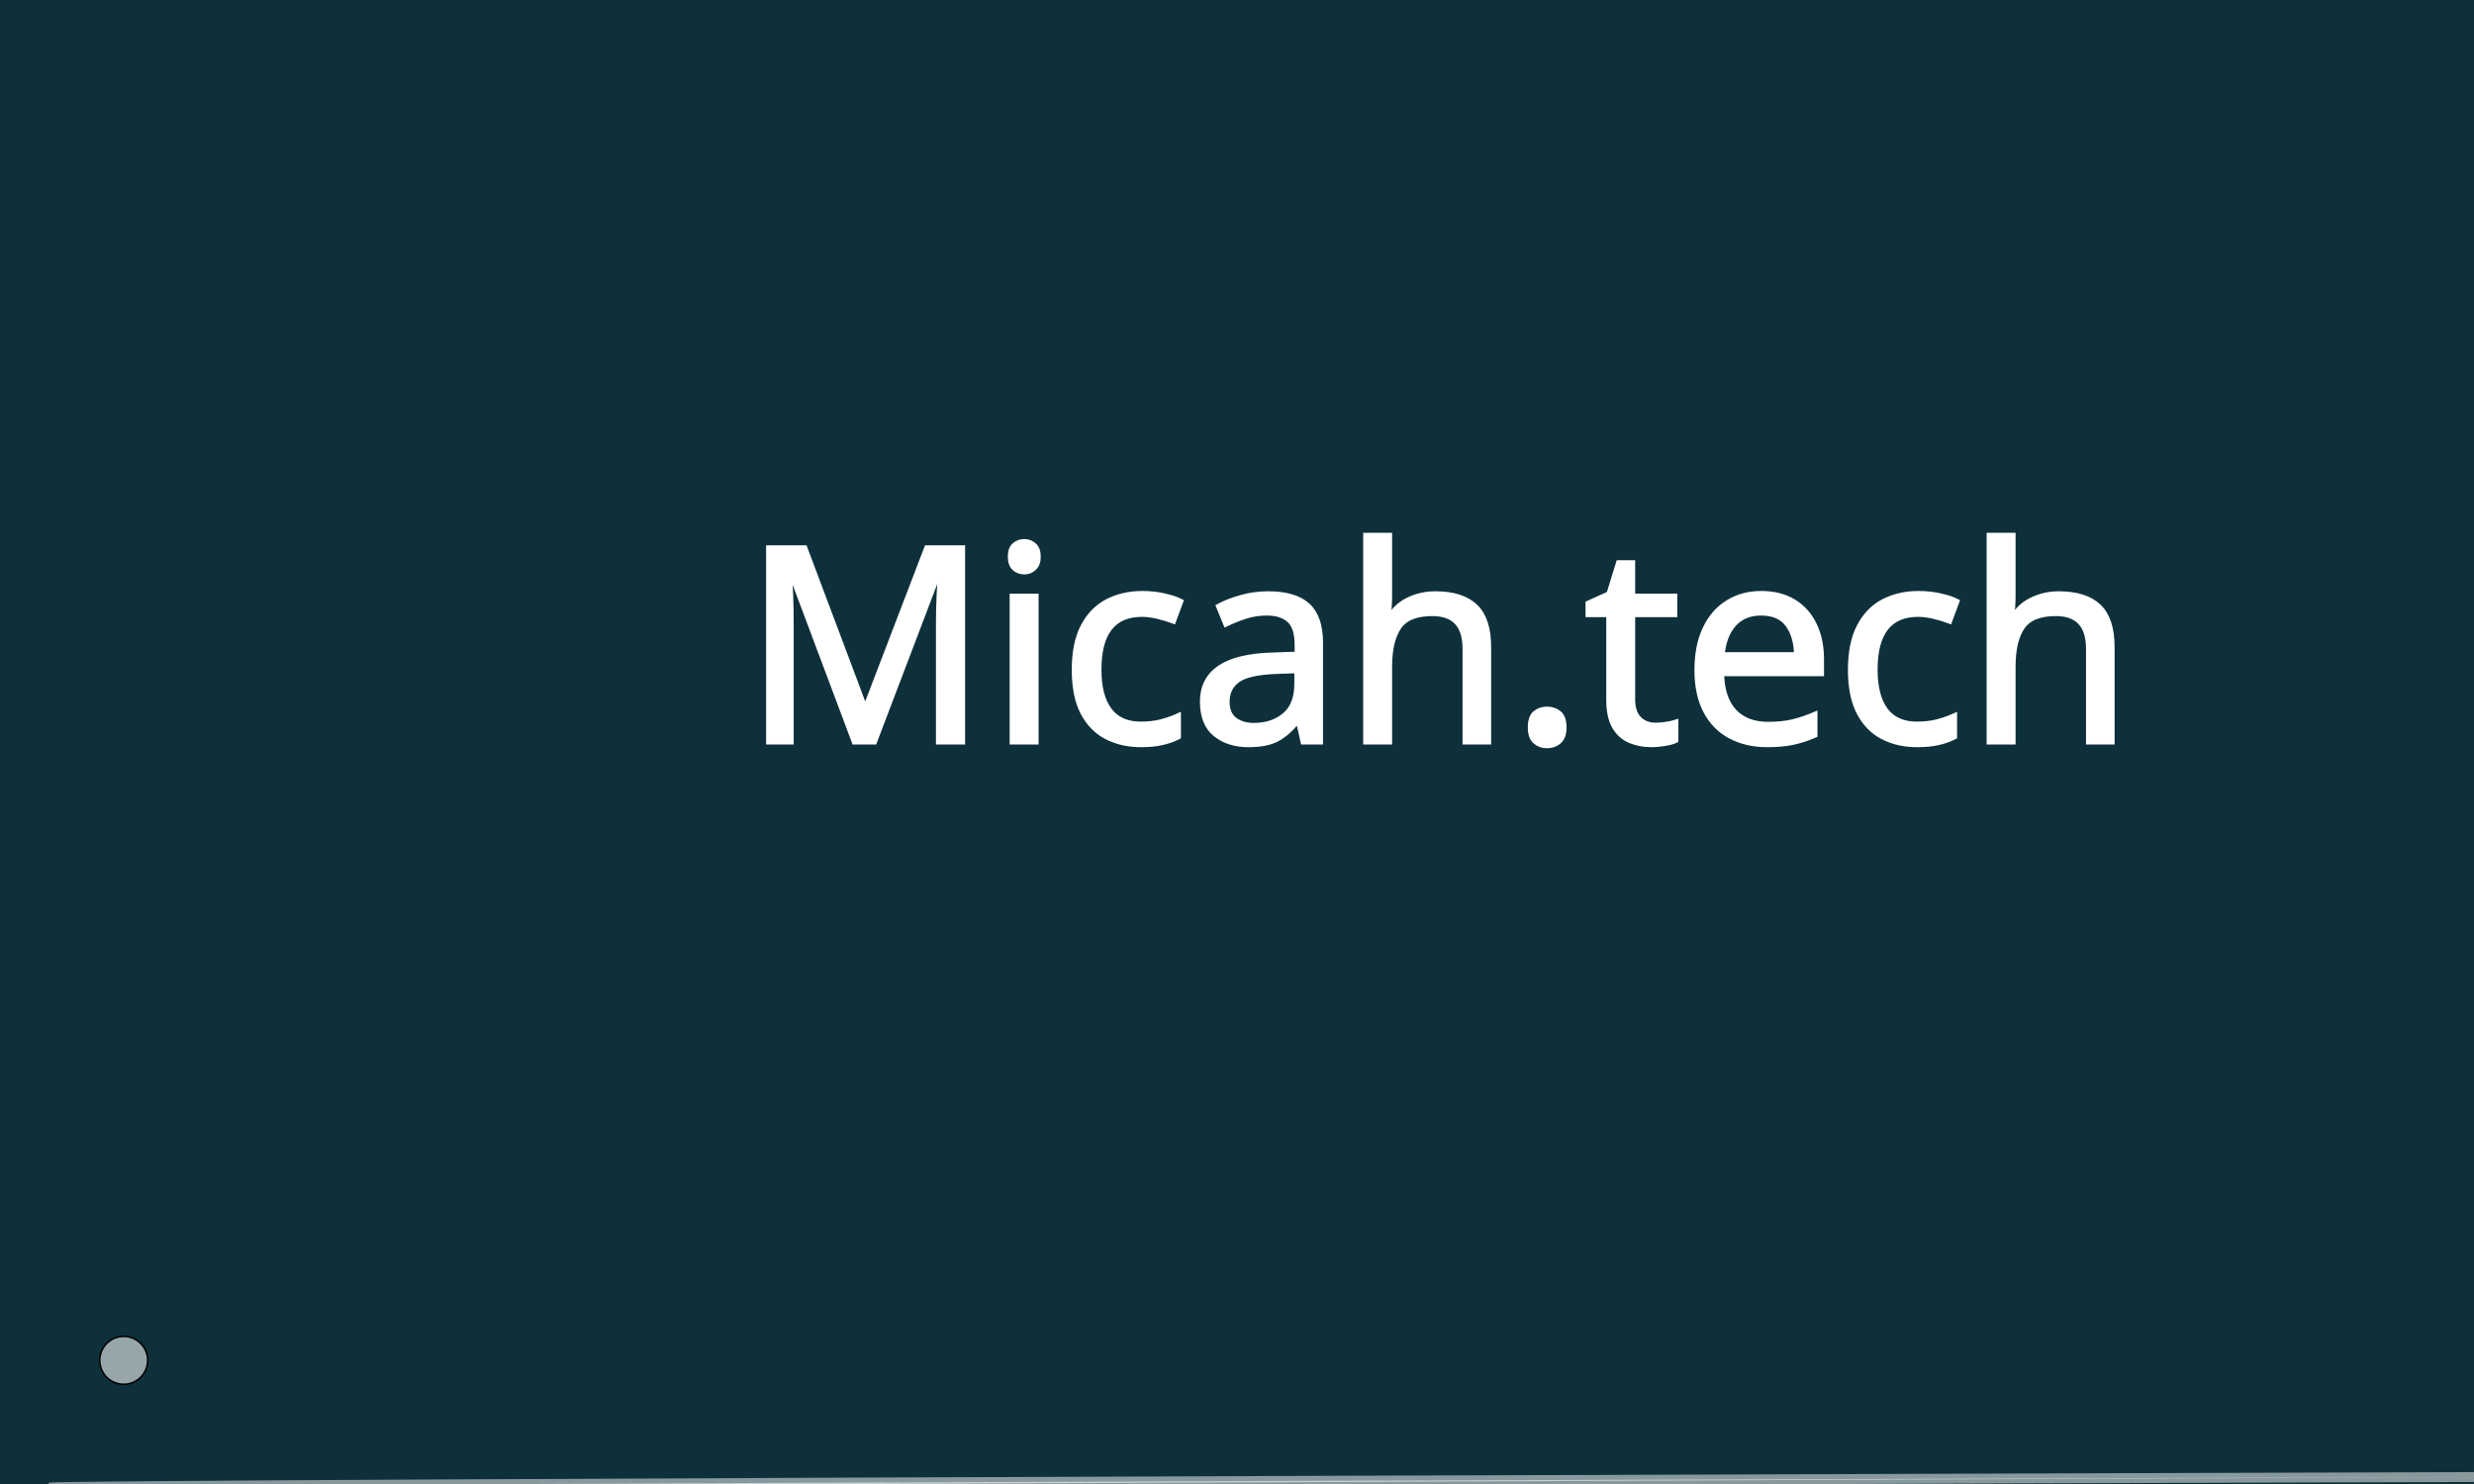
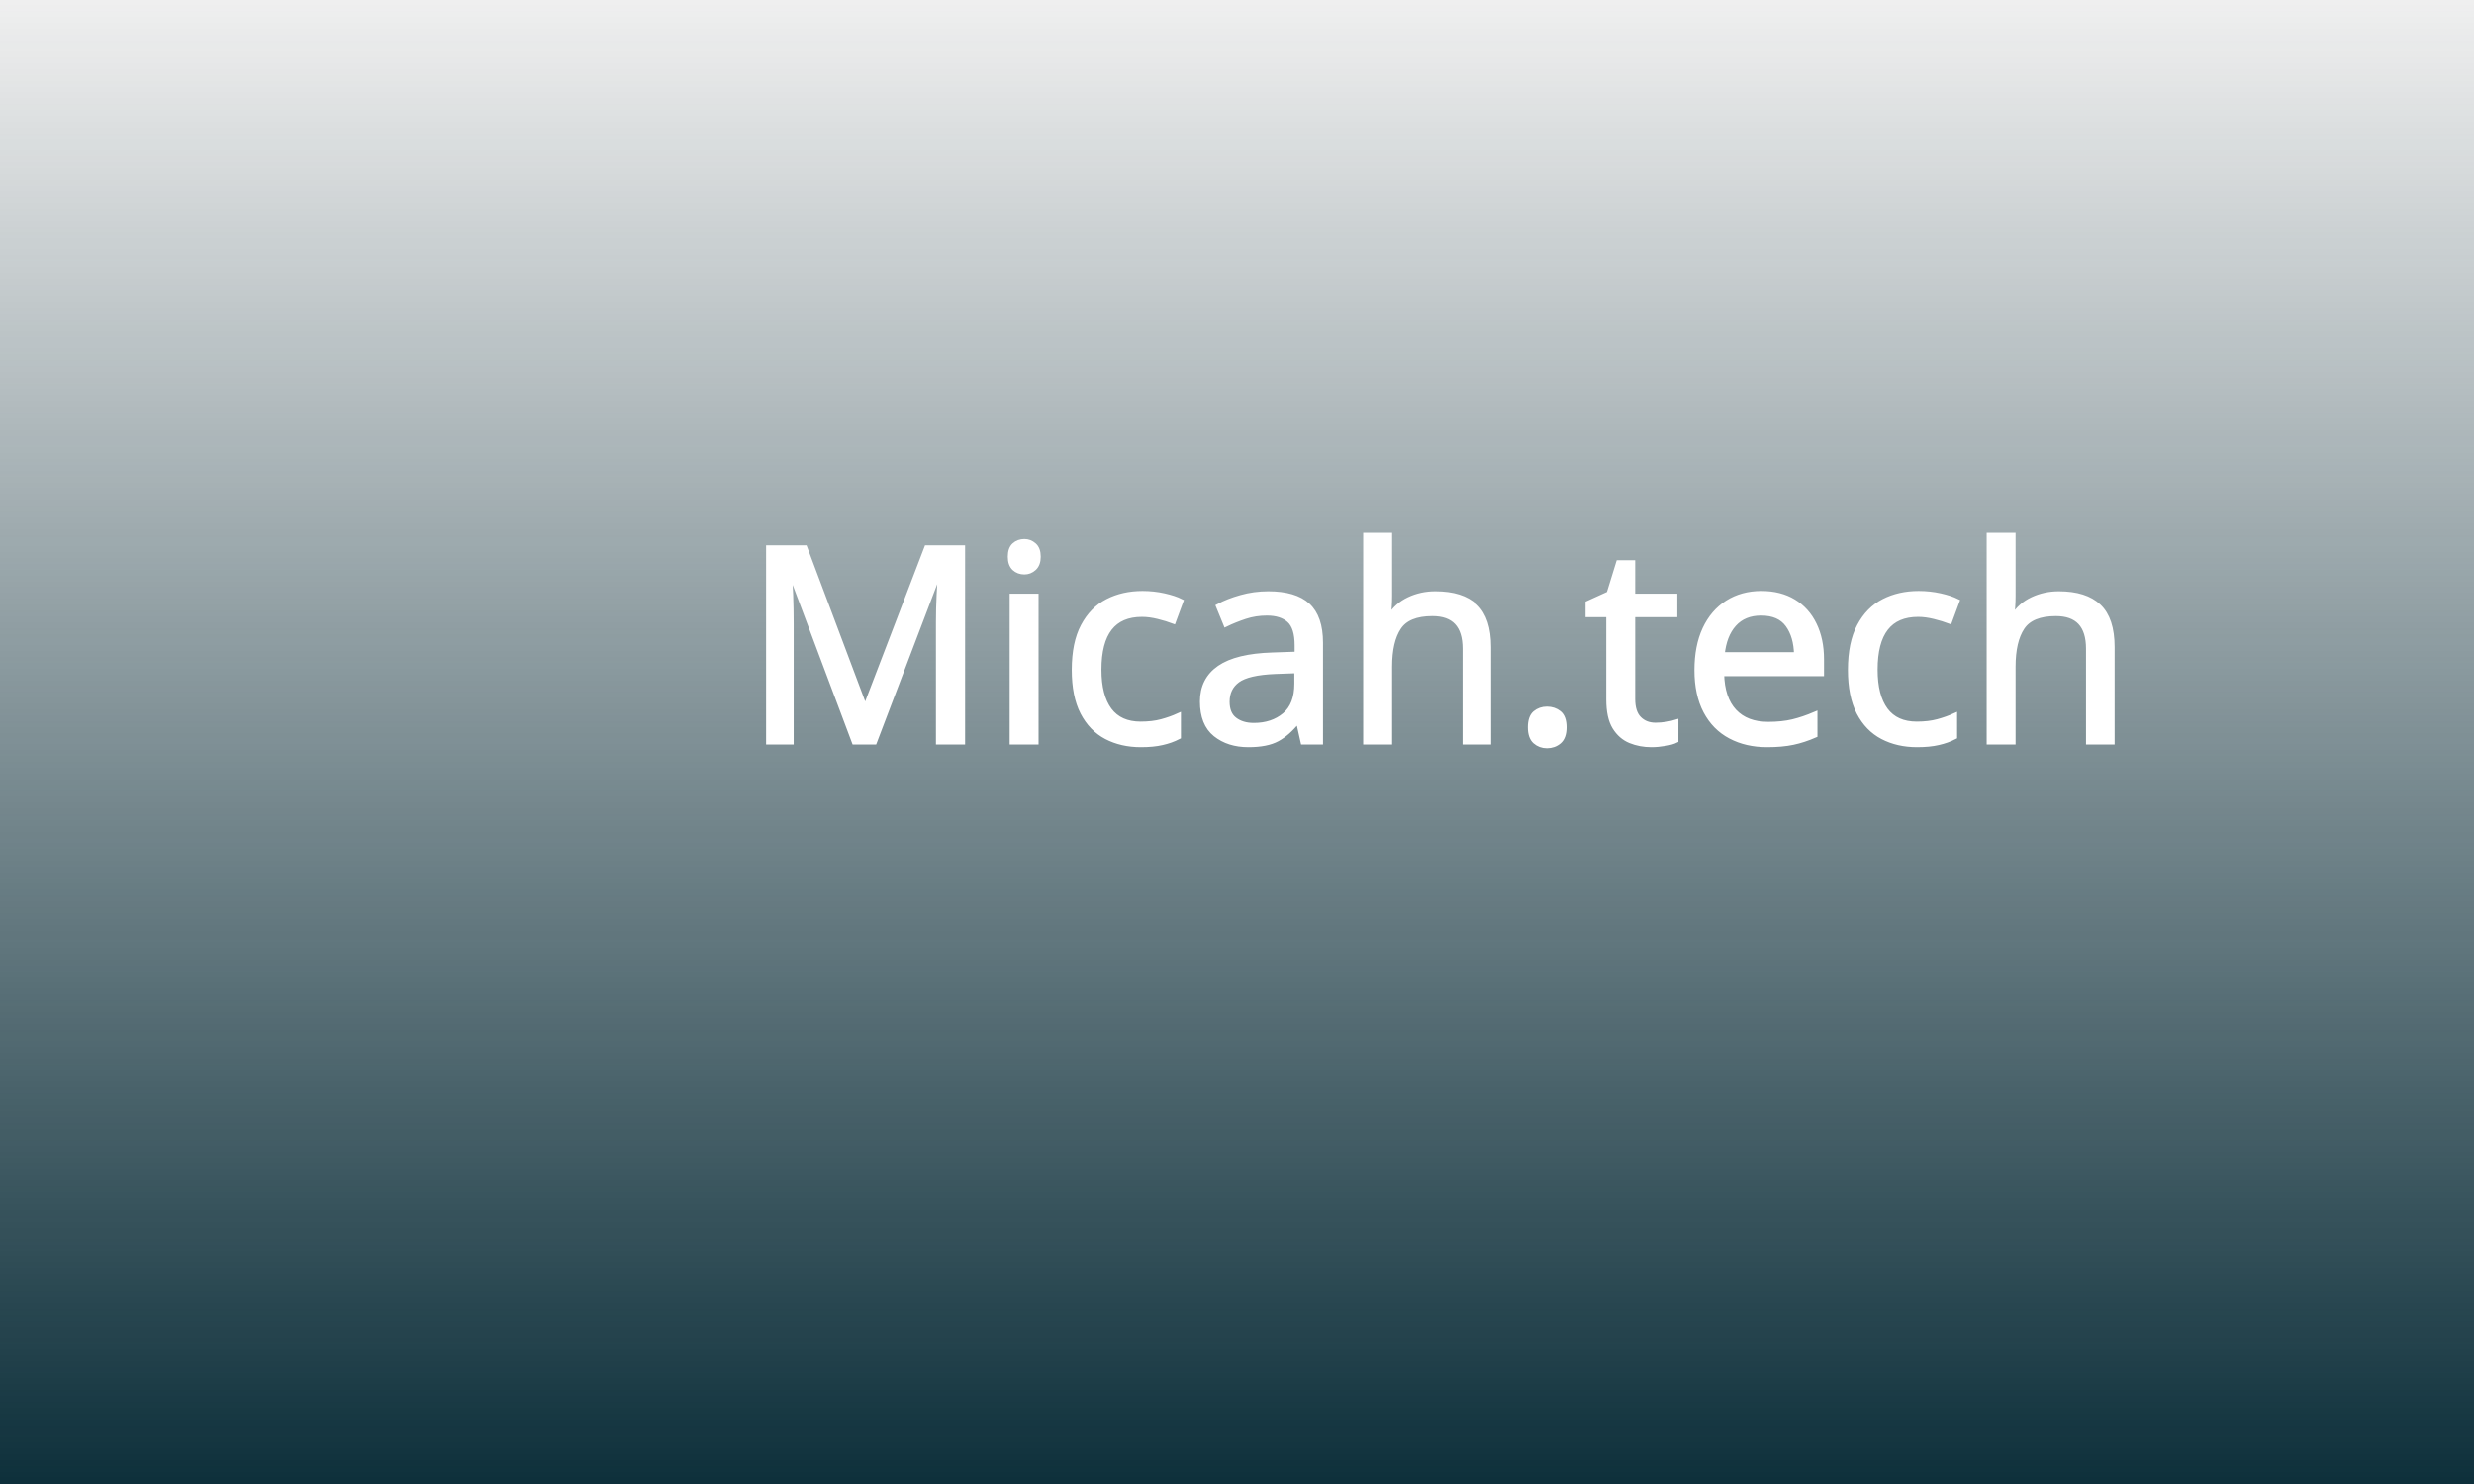
- <svg xmlns="http://www.w3.org/2000/svg" width="500" height="300" viewBox="0 0 500 300" id="svg2" version="1.1">
-   <defs id="defs4" />
+ <svg xmlns="http://www.w3.org/2000/svg" xmlns:xlink="http://www.w3.org/1999/xlink" width="500" height="300" viewBox="0 0 500 300" id="svg2" version="1.1">
+   <defs id="defs4">
+     <linearGradient id="linearGradient4144">
+       <stop style="stop-color:#0e303b;stop-opacity:1" offset="0" id="stop4146" />
+       <stop style="stop-color:#0e303b;stop-opacity:0" offset="1" id="stop4148" />
+     </linearGradient>
+     <linearGradient xlink:href="#linearGradient4144" id="linearGradient4150" x1="252.857" y1="1051.648" x2="252.857" y2="751.648" gradientUnits="userSpaceOnUse" />
+   </defs>
  <g id="layer1" transform="translate(0,-752.3622)">
-     <rect style="color:rgba(14,48,59,1);clip-rule:nonzero;display:inline;overflow:visible;visibility:visible;opacity:1;isolation:auto;mix-blend-mode:normal;color-interpolation:sRGB;color-interpolation-filters:linearRGB;solid-color:rgba(14,48,59,1);solid-opacity:1;fill:rgba(14,48,59,1);fill-opacity:1;fill-rule:evenodd;stroke:rgba(14,48,59,1);stroke-width:1px;stroke-linecap:butt;stroke-linejoin:miter;stroke-miterlimit:4;stroke-dasharray:none;stroke-dashoffset:0;stroke-opacity:1;color-rendering:auto;image-rendering:auto;shape-rendering:auto;text-rendering:auto;enable-background:accumulate" id="rect4136" width="555" height="352.857" x="-12.857" y="730.934" />
+     <rect style="clip-rule:nonzero;display:inline;overflow:visible;visibility:visible;opacity:1;isolation:auto;mix-blend-mode:normal;color-interpolation:sRGB;color-interpolation-filters:linearRGB;solid-opacity:1;fill:url(#linearGradient4150);fill-opacity:1;fill-rule:evenodd;stroke-width:1px;stroke-linecap:butt;stroke-linejoin:miter;stroke-miterlimit:4;stroke-dasharray:none;stroke-dashoffset:0;stroke-opacity:1;color-rendering:auto;image-rendering:auto;shape-rendering:auto;text-rendering:auto;enable-background:accumulate" id="background-rectangle" width="555" height="352.857" x="-12.857" y="730.934">
+       </rect>
  </g>
-   <g id="layer2">
-     <circle style="color:#000000;clip-rule:nonzero;display:inline;overflow:visible;visibility:visible;opacity:1;isolation:auto;mix-blend-mode:normal;color-interpolation:sRGB;color-interpolation-filters:linearRGB;solid-color:#000000;solid-opacity:1;fill:#ffffff;fill-opacity:0.569;fill-rule:evenodd;stroke:#000000;stroke-width:0.313px;stroke-linecap:butt;stroke-linejoin:miter;stroke-miterlimit:4;stroke-dasharray:none;stroke-dashoffset:0;stroke-opacity:1;color-rendering:auto;image-rendering:optimizeSpeed;shape-rendering:auto;text-rendering:auto;enable-background:accumulate" id="node" cx="25" cy="275" r="4.843">
-       </circle>
-   </g>
-   <g id="layer3">
-     <path style="fill:#ffffff;fill-opacity:0.536;fill-rule:evenodd;stroke:#ffffff;stroke-width:2;stroke-linecap:butt;stroke-linejoin:miter;stroke-miterlimit:4;stroke-dasharray:none;stroke-opacity:0.505" d="M 10,300.714 C 13.571,300 506.429,298.571 506.429,298.571" id="path4146" />
-   </g>
-   <text x="150" y="150" font-family="Checkbook" font-size="55" style="        stroke:#ffffff;         fill:#ffffff; ">
+   <g id="layer2" />
+   <g id="layer3" />
+   <text x="150" y="150" font-family="Checkbook" font-size="55" style="        stroke:#ffffff;         fill:#ffffff; " id="text14">
    Micah.tech
  </text>
</svg>
